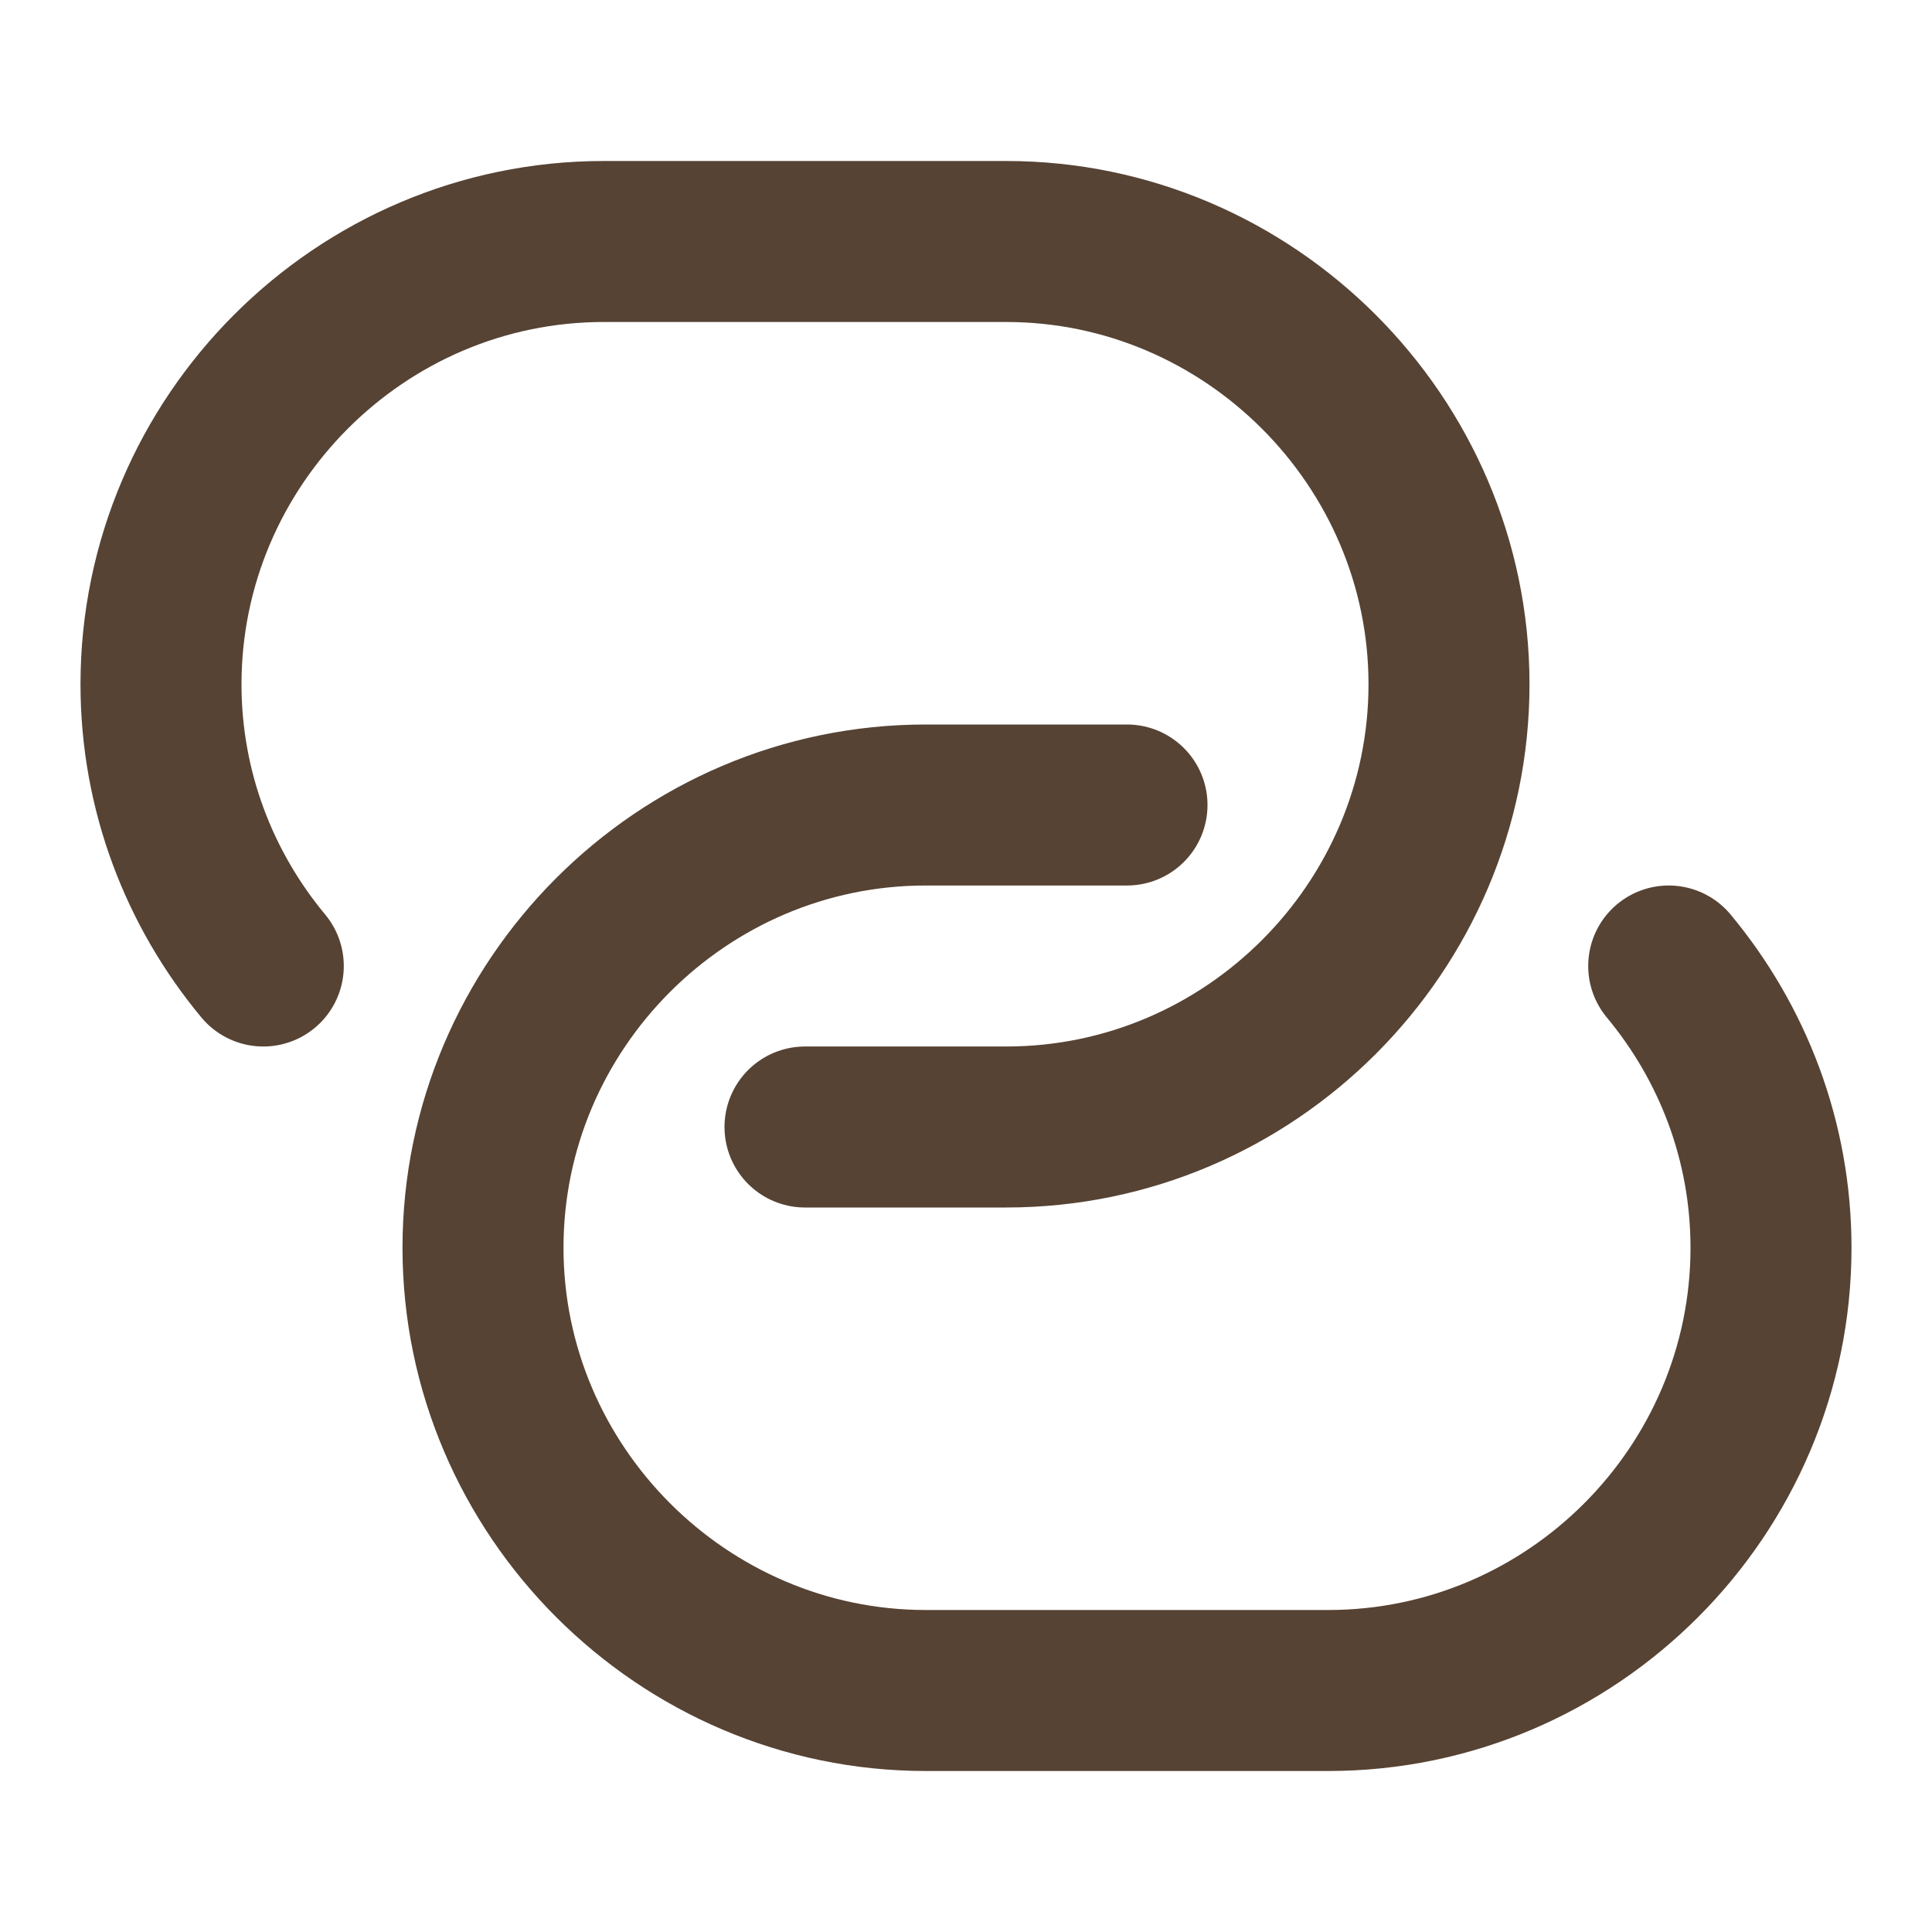
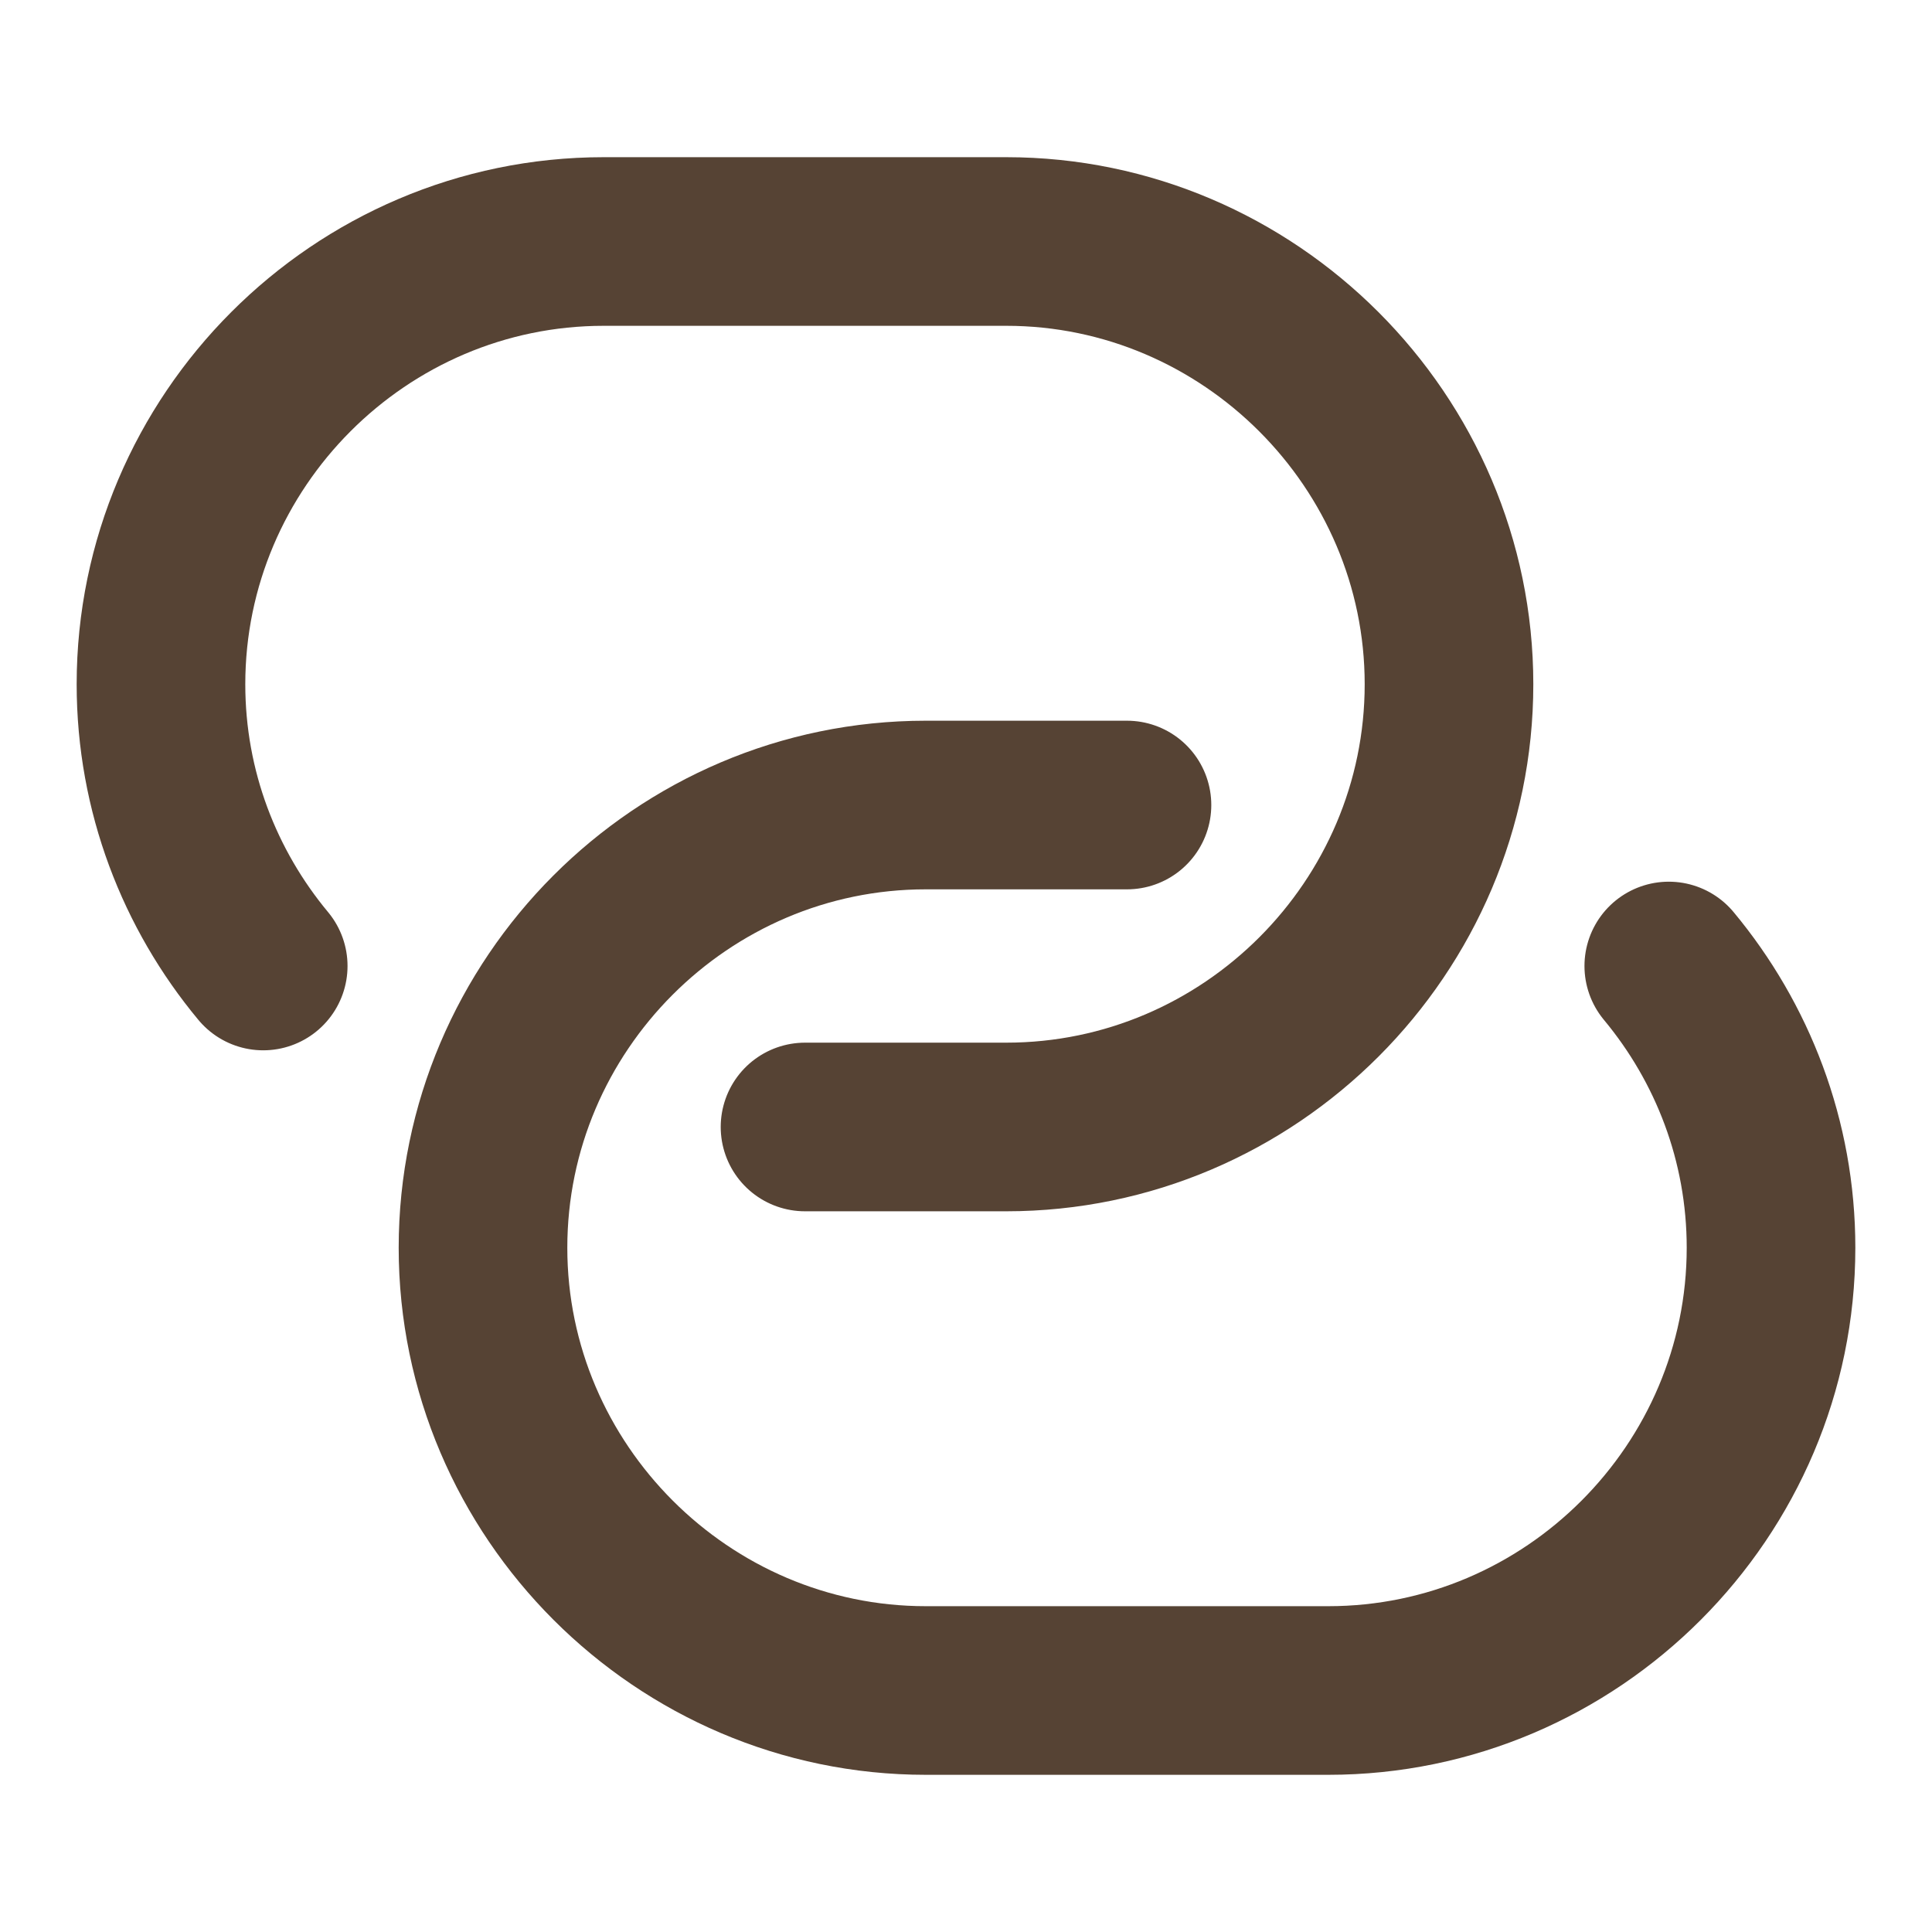
- <svg xmlns="http://www.w3.org/2000/svg" preserveAspectRatio="none" overflow="visible" style="display: block;" width="18" height="18" viewBox="0 0 18 18" fill="none">
+ <svg xmlns="http://www.w3.org/2000/svg" preserveAspectRatio="none" overflow="visible" style="display: block;" width="25" height="25" viewBox="0 0 25 25" fill="none">
  <g id="link">
-     <path id="Vector" d="M2.453 9C1.86 8.287 1.5 7.372 1.5 6.375C1.5 4.11 3.353 2.25 5.625 2.25H9.375C11.64 2.25 13.5 4.11 13.5 6.375C13.5 8.64 11.648 10.5 9.375 10.5H7.5" stroke="#564334" stroke-width="1.5" stroke-linecap="round" stroke-linejoin="round" />
-     <path id="Vector_2" d="M15.547 9C16.14 9.713 16.5 10.627 16.5 11.625C16.5 13.89 14.648 15.75 12.375 15.75H8.625C6.36 15.75 4.5 13.89 4.5 11.625C4.5 9.36 6.353 7.5 8.625 7.5H10.5" stroke="#564334" stroke-width="1.5" stroke-linecap="round" stroke-linejoin="round" />
+     <path id="Vector" d="M3.406 12.5C2.583 11.51 2.083 10.24 2.083 8.854C2.083 5.708 4.656 3.125 7.812 3.125H13.021C16.167 3.125 18.75 5.708 18.75 8.854C18.75 12 16.177 14.583 13.021 14.583H10.417" stroke="#564334" stroke-width="2.182" stroke-linecap="round" stroke-linejoin="round" />
+     <path id="Vector_2" d="M21.594 12.5C22.417 13.49 22.917 14.76 22.917 16.146C22.917 19.292 20.344 21.875 17.188 21.875H11.979C8.833 21.875 6.25 19.292 6.25 16.146C6.25 13 8.823 10.417 11.979 10.417H14.583" stroke="#564334" stroke-width="2.182" stroke-linecap="round" stroke-linejoin="round" />
    <g id="Vector_3" opacity="0">
</g>
  </g>
</svg>
